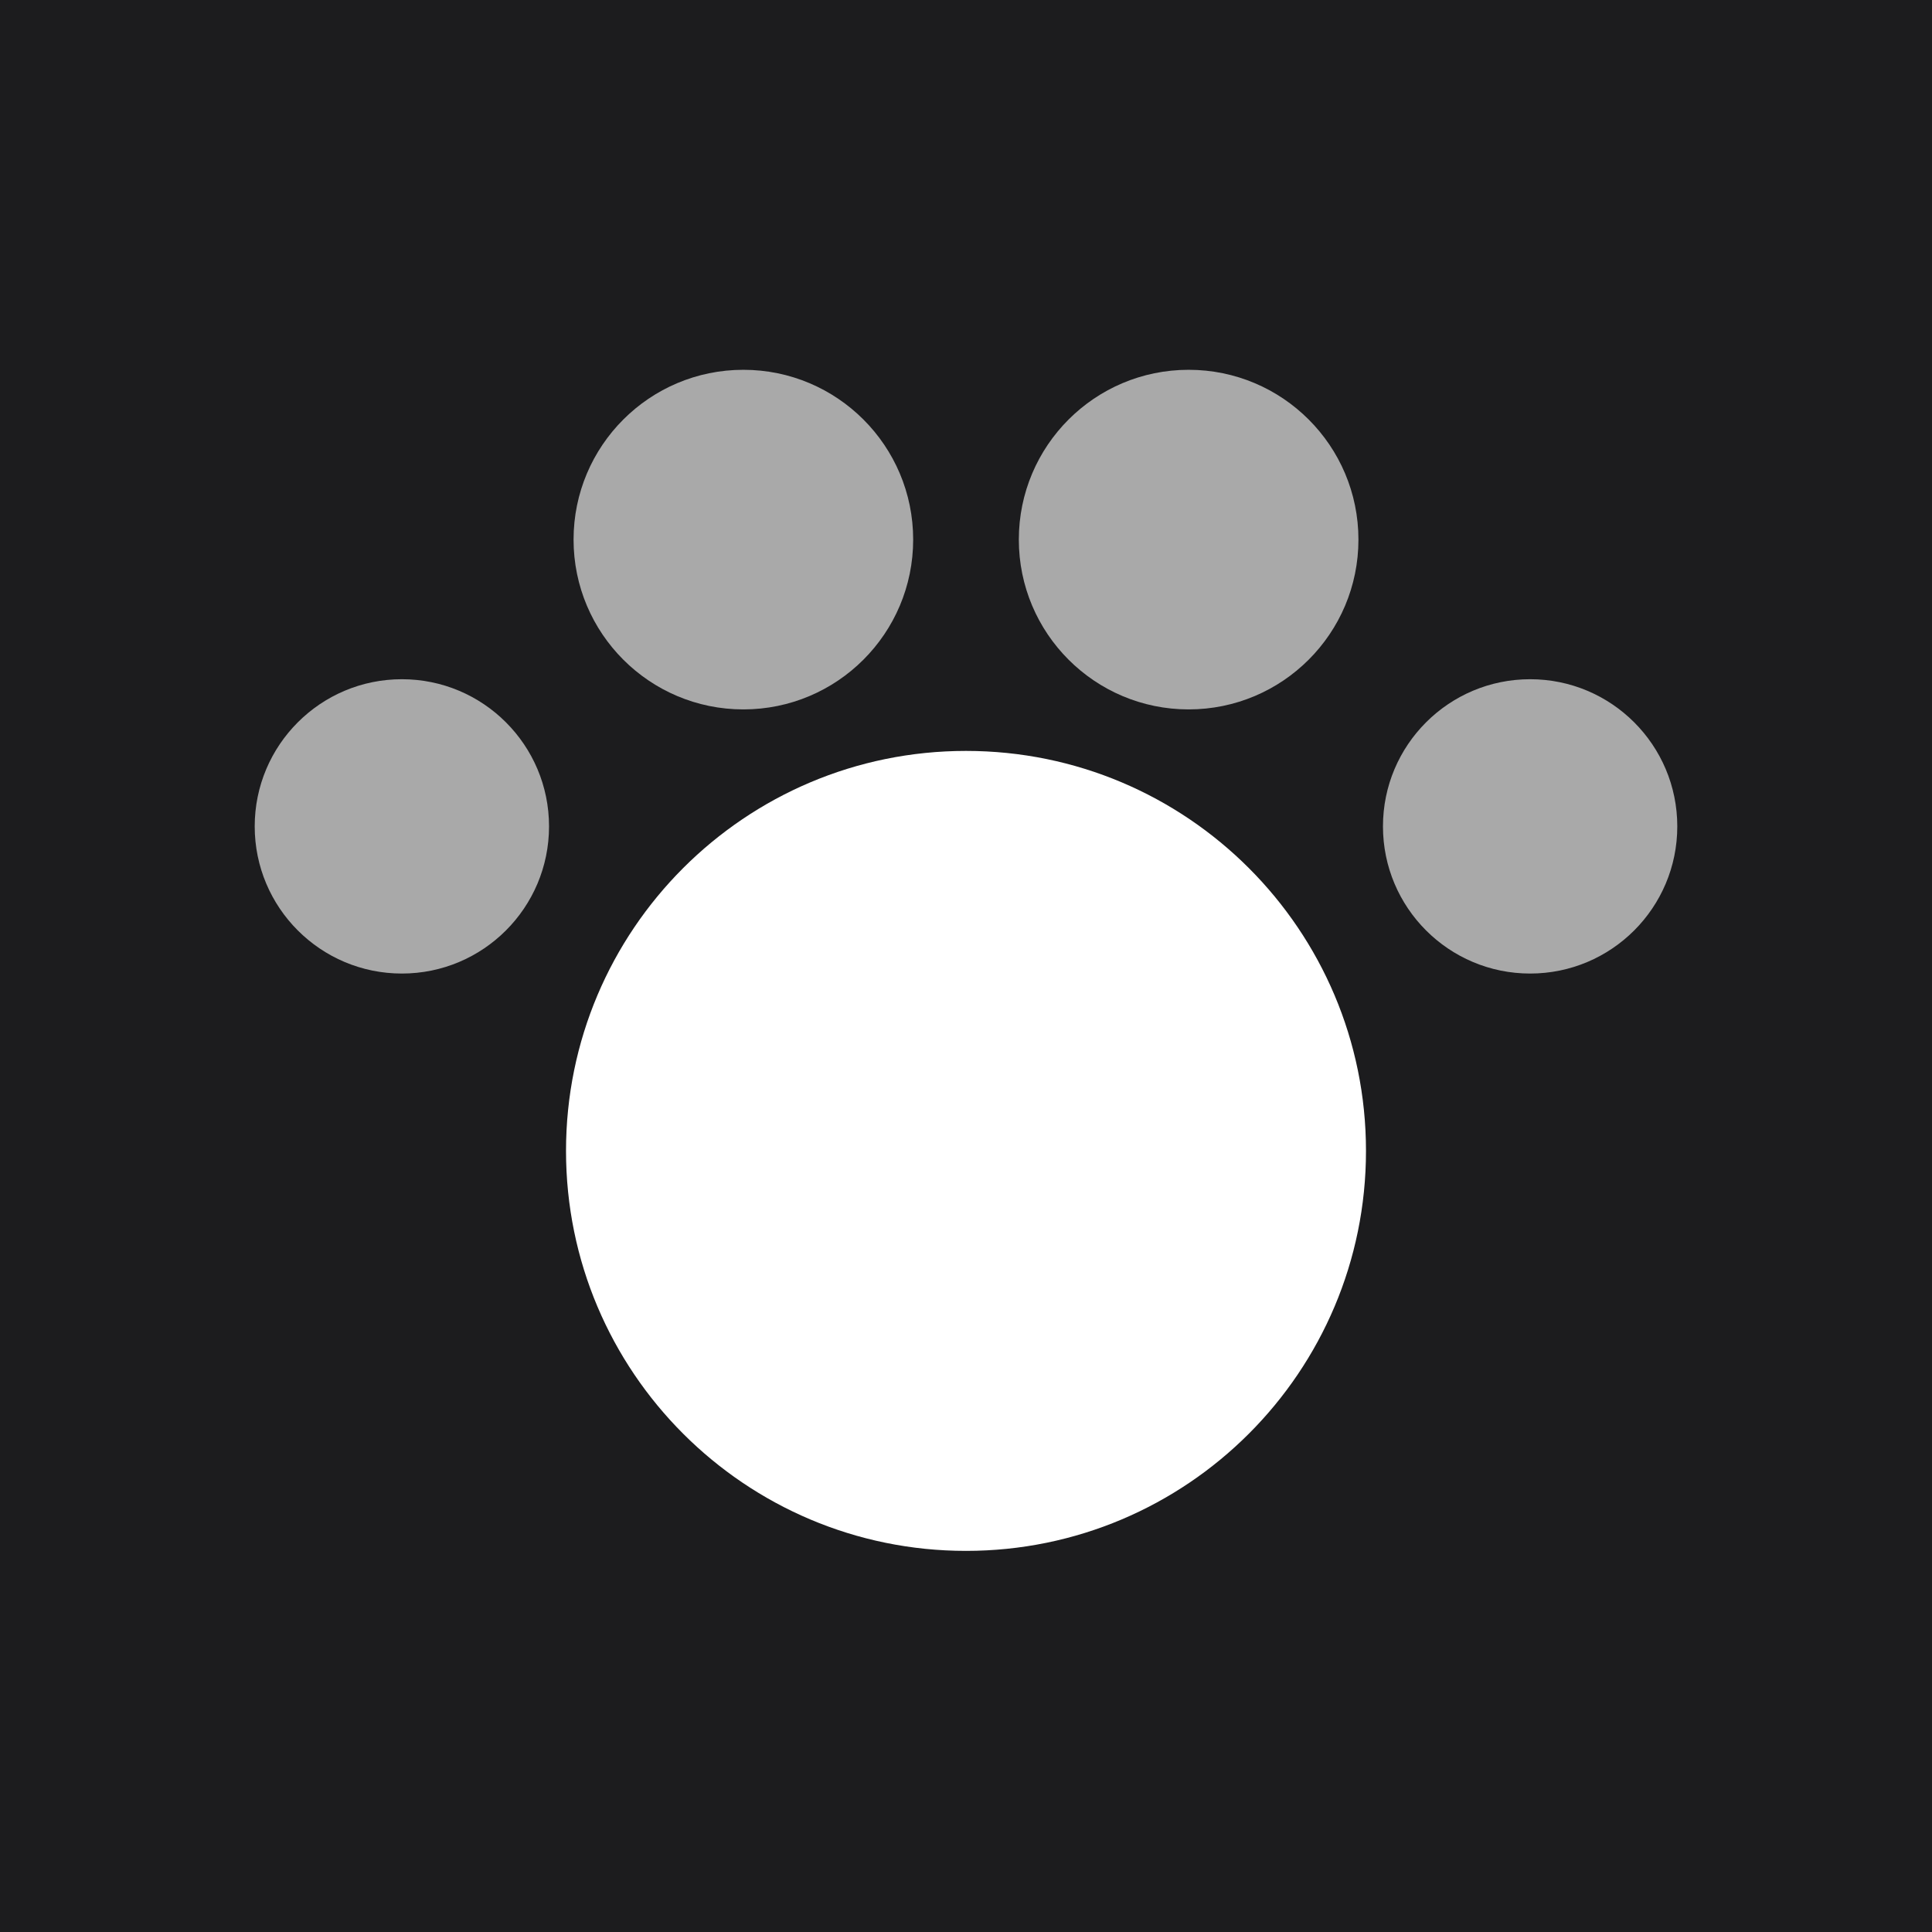
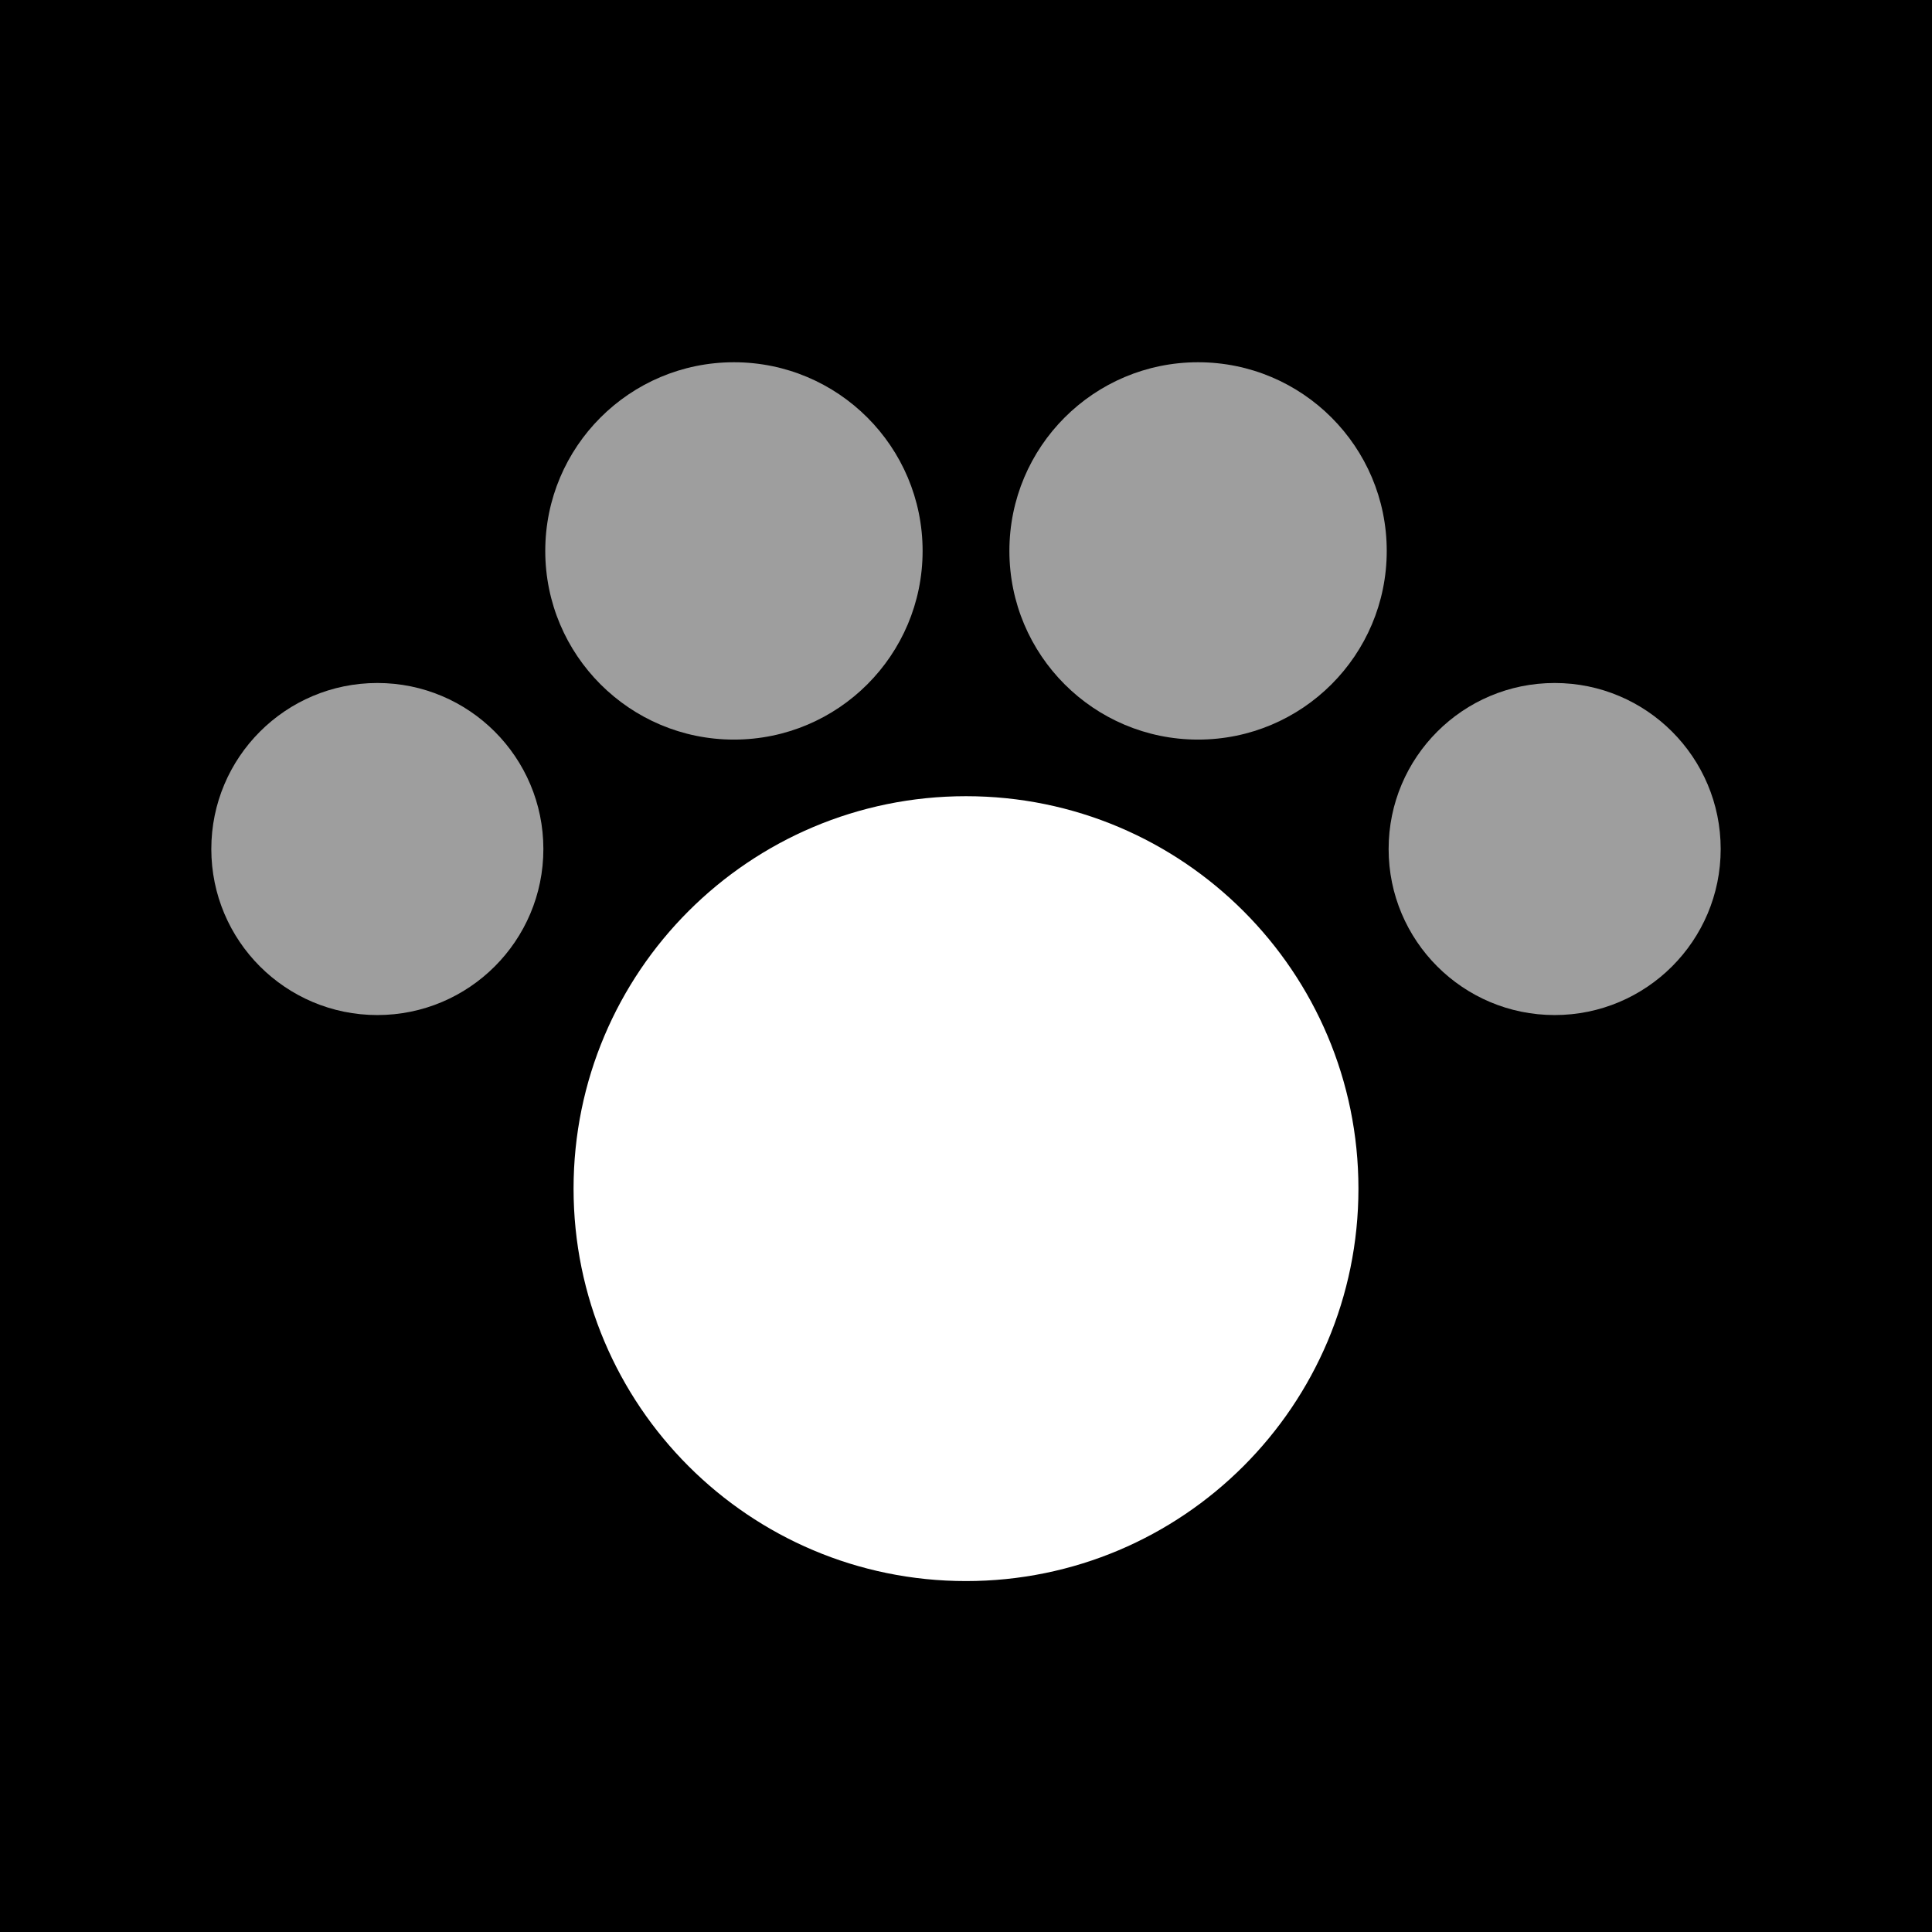
<svg xmlns="http://www.w3.org/2000/svg" viewBox="0 0 1024 1024" role="img" aria-labelledby="t">
-   <rect width="1024" height="1024" fill="#1C1C1E" />
+   <rect width="1024" height="1024" fill="#000000" />
  <g fill="#FFFFFF" opacity="0.62">
-     <circle cx="213" cy="438" r="78" />
-     <circle cx="394" cy="286" r="90" />
-     <circle cx="630" cy="286" r="90" />
-     <circle cx="811" cy="438" r="78" />
+     <circle cx="200" cy="450" r="88" />
+     <circle cx="389" cy="292" r="100" />
+     <circle cx="635" cy="292" r="100" />
+     <circle cx="824" cy="450" r="88" />
  </g>
-   <circle cx="512" cy="610" r="212" fill="#FFFFFF" />
+   <circle cx="512" cy="630" r="208" fill="#FFFFFF" />
</svg>
